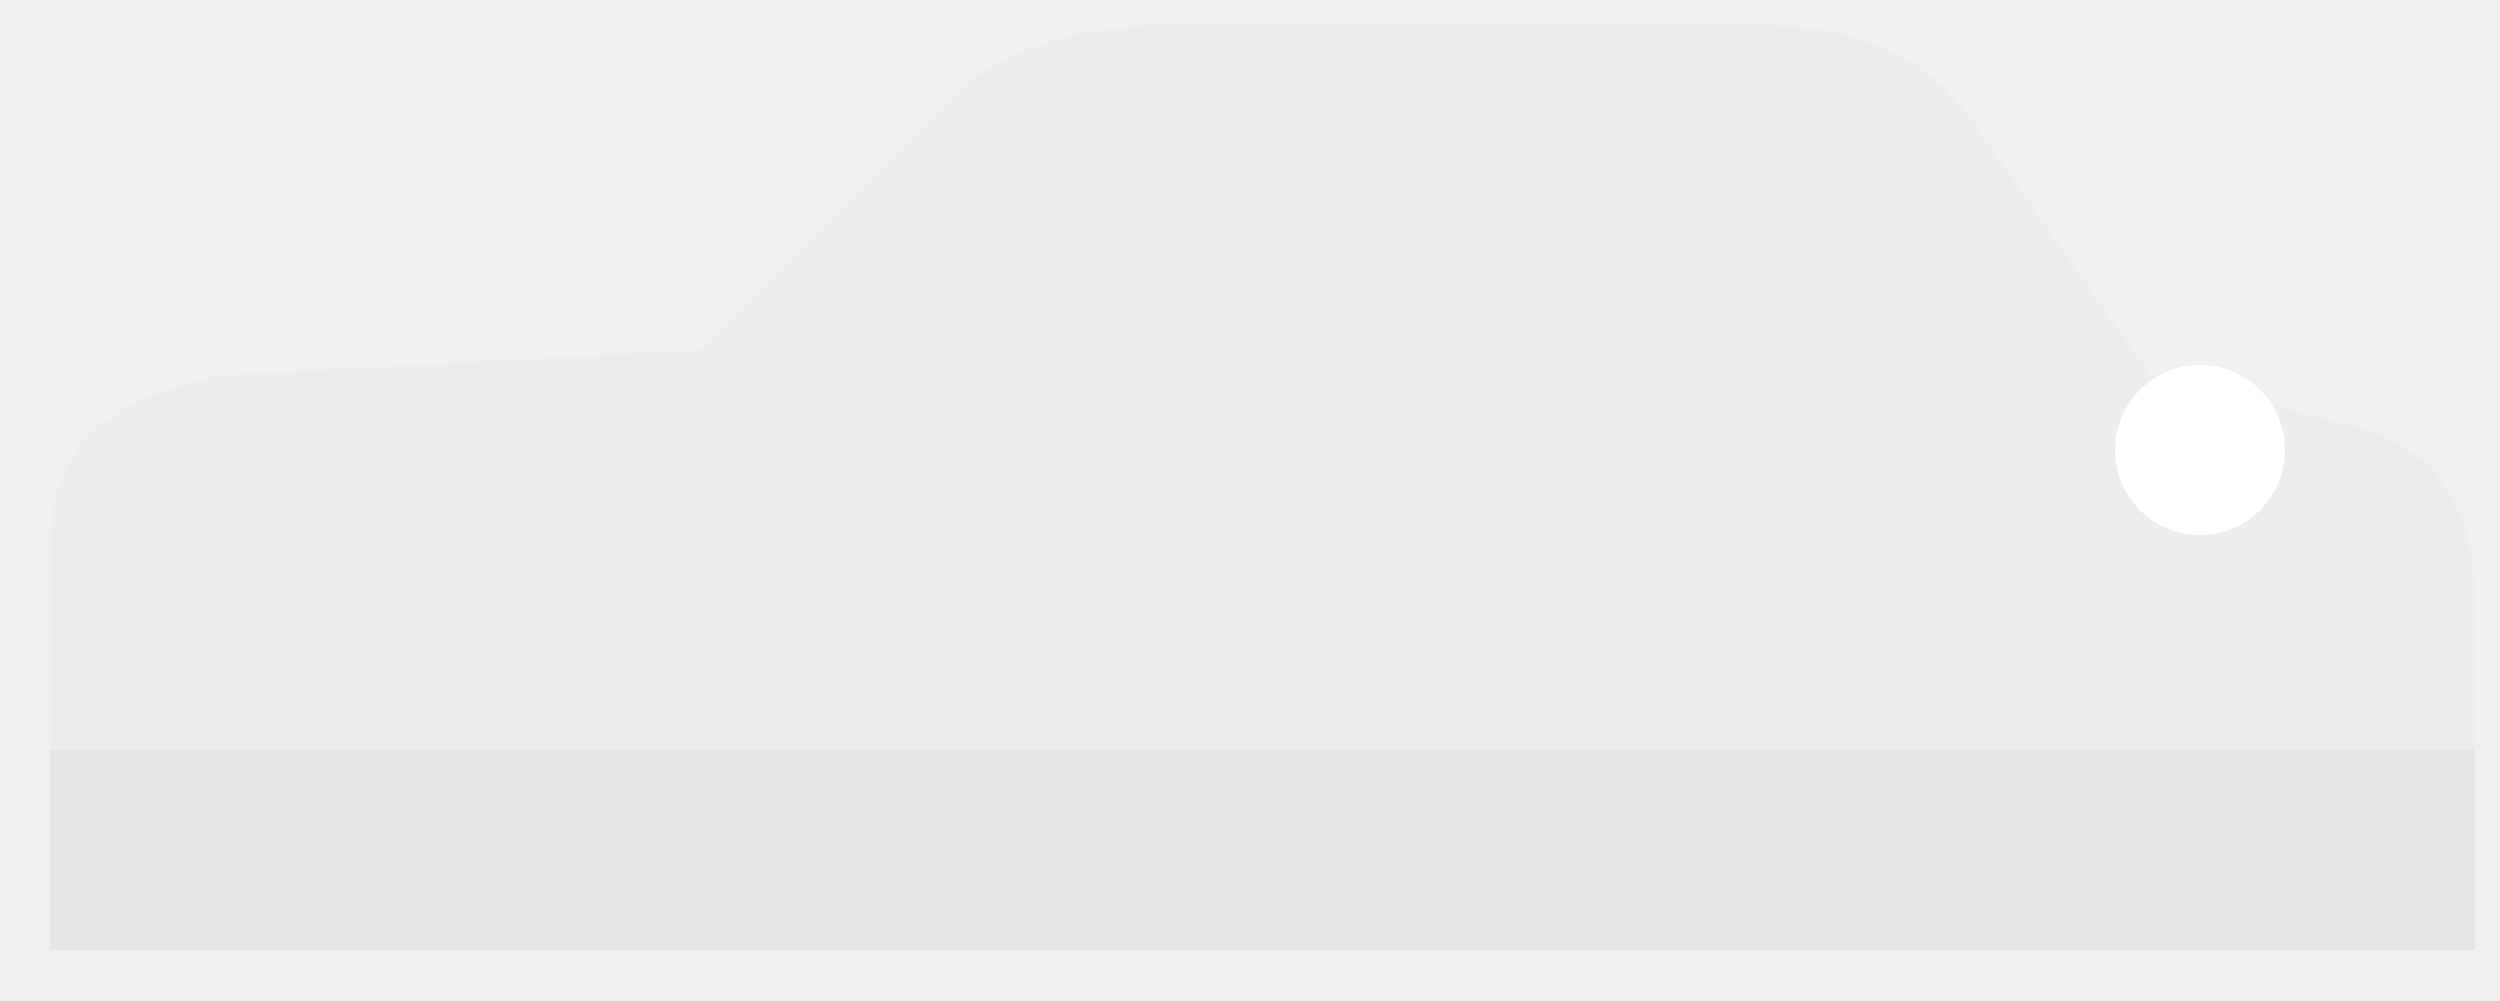
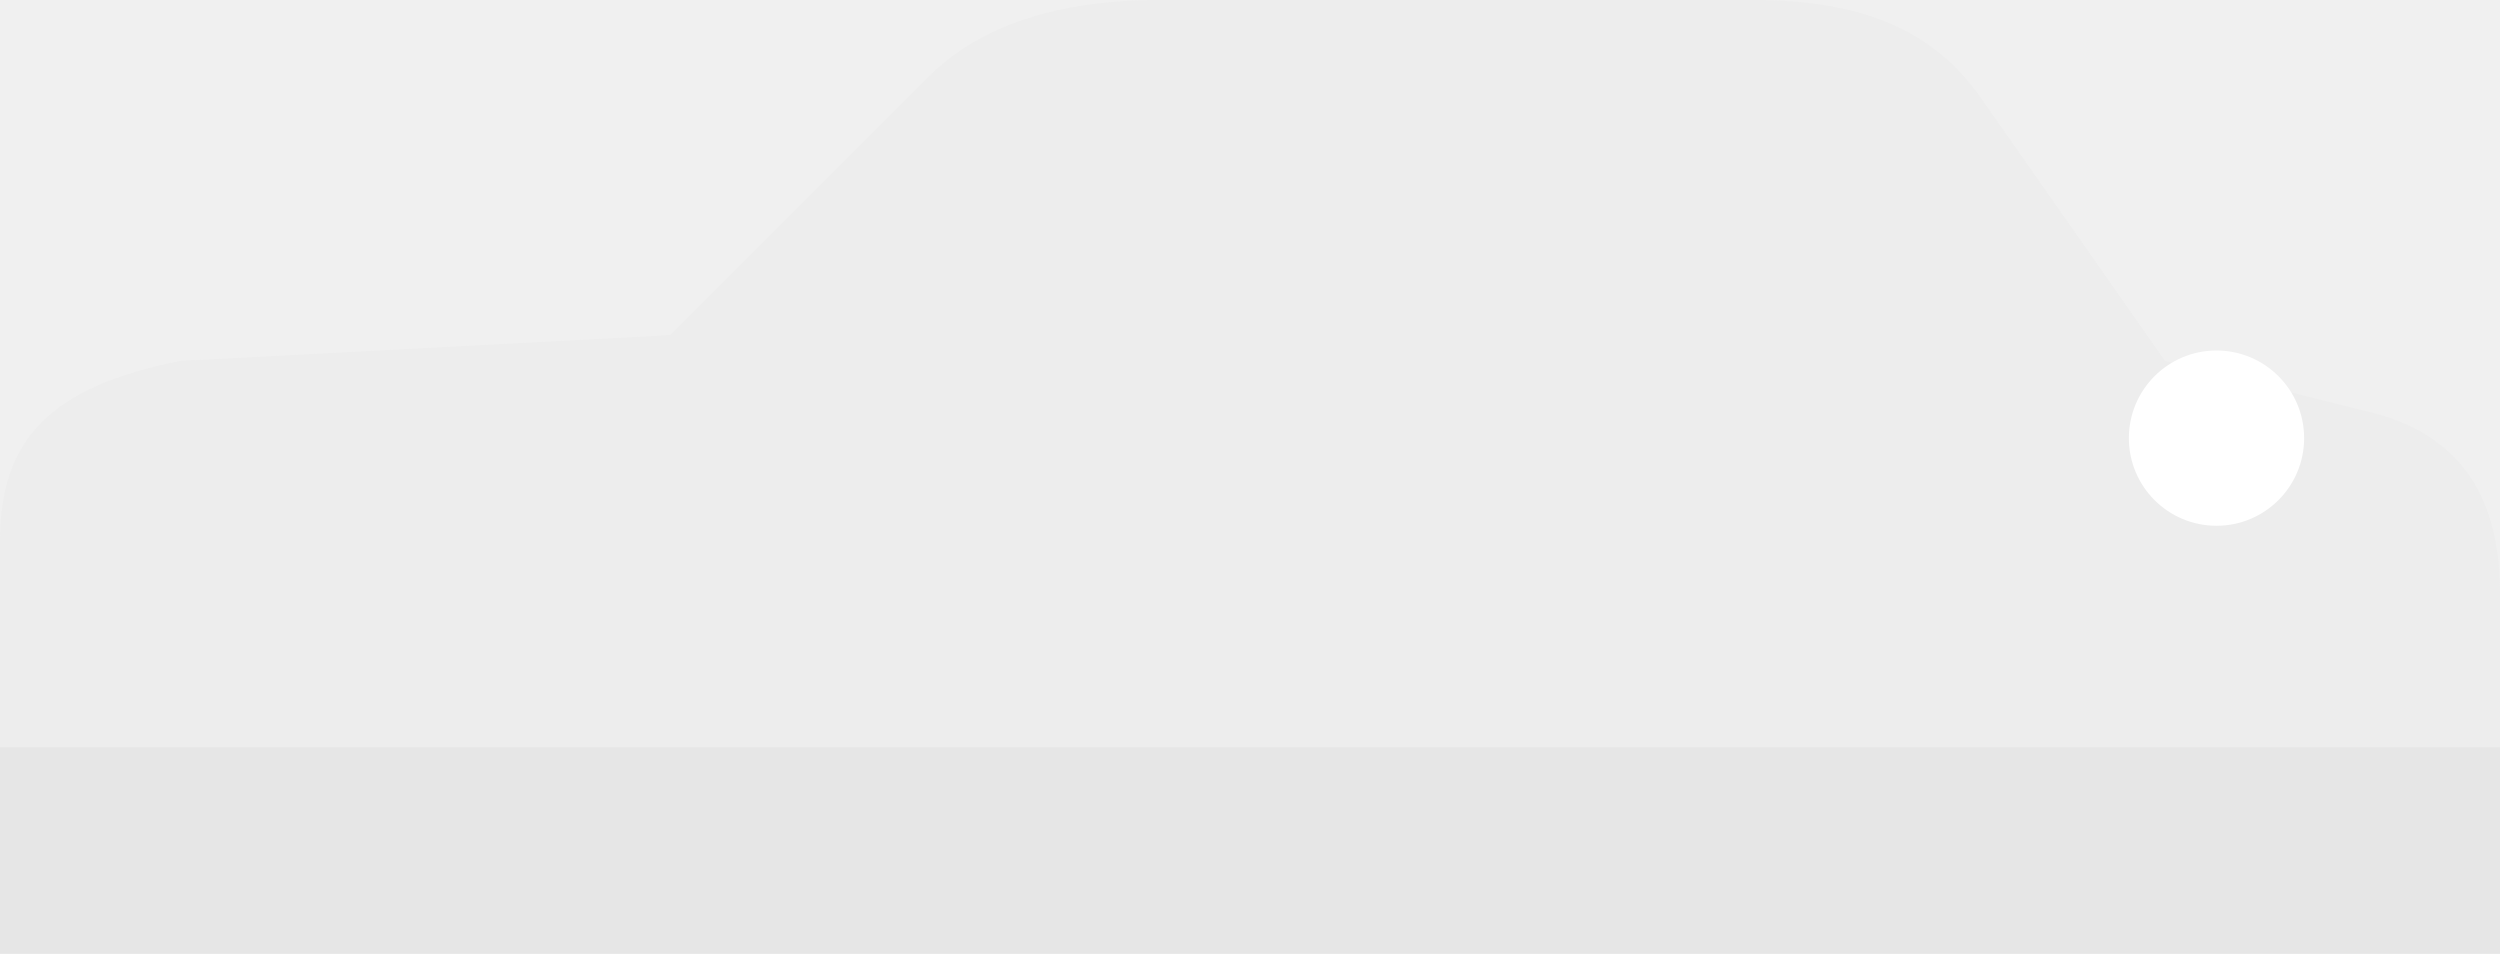
- <svg xmlns="http://www.w3.org/2000/svg" width="300" height="120" viewBox="0 0 100 40">
+ <svg xmlns="http://www.w3.org/2000/svg" width="291" height="111" viewBox="2 1 97 37">
  <path d="M2 38 L2 22 C2 18 4 16 9 15 L28 14 L38 4 C40 2 43 1 47 1 L70 1 C74 1 77 2 79 5 L86 15 L94 17 C98 18 99 21 99 24 L99 38 Z" fill="#ededed" />
  <path d="M2 30 L99 30 L99 38 L2 38 Z" fill="#e6e6e6" />
  <circle cx="88" cy="18" r="3.4" fill="#ffffff" />
</svg>
